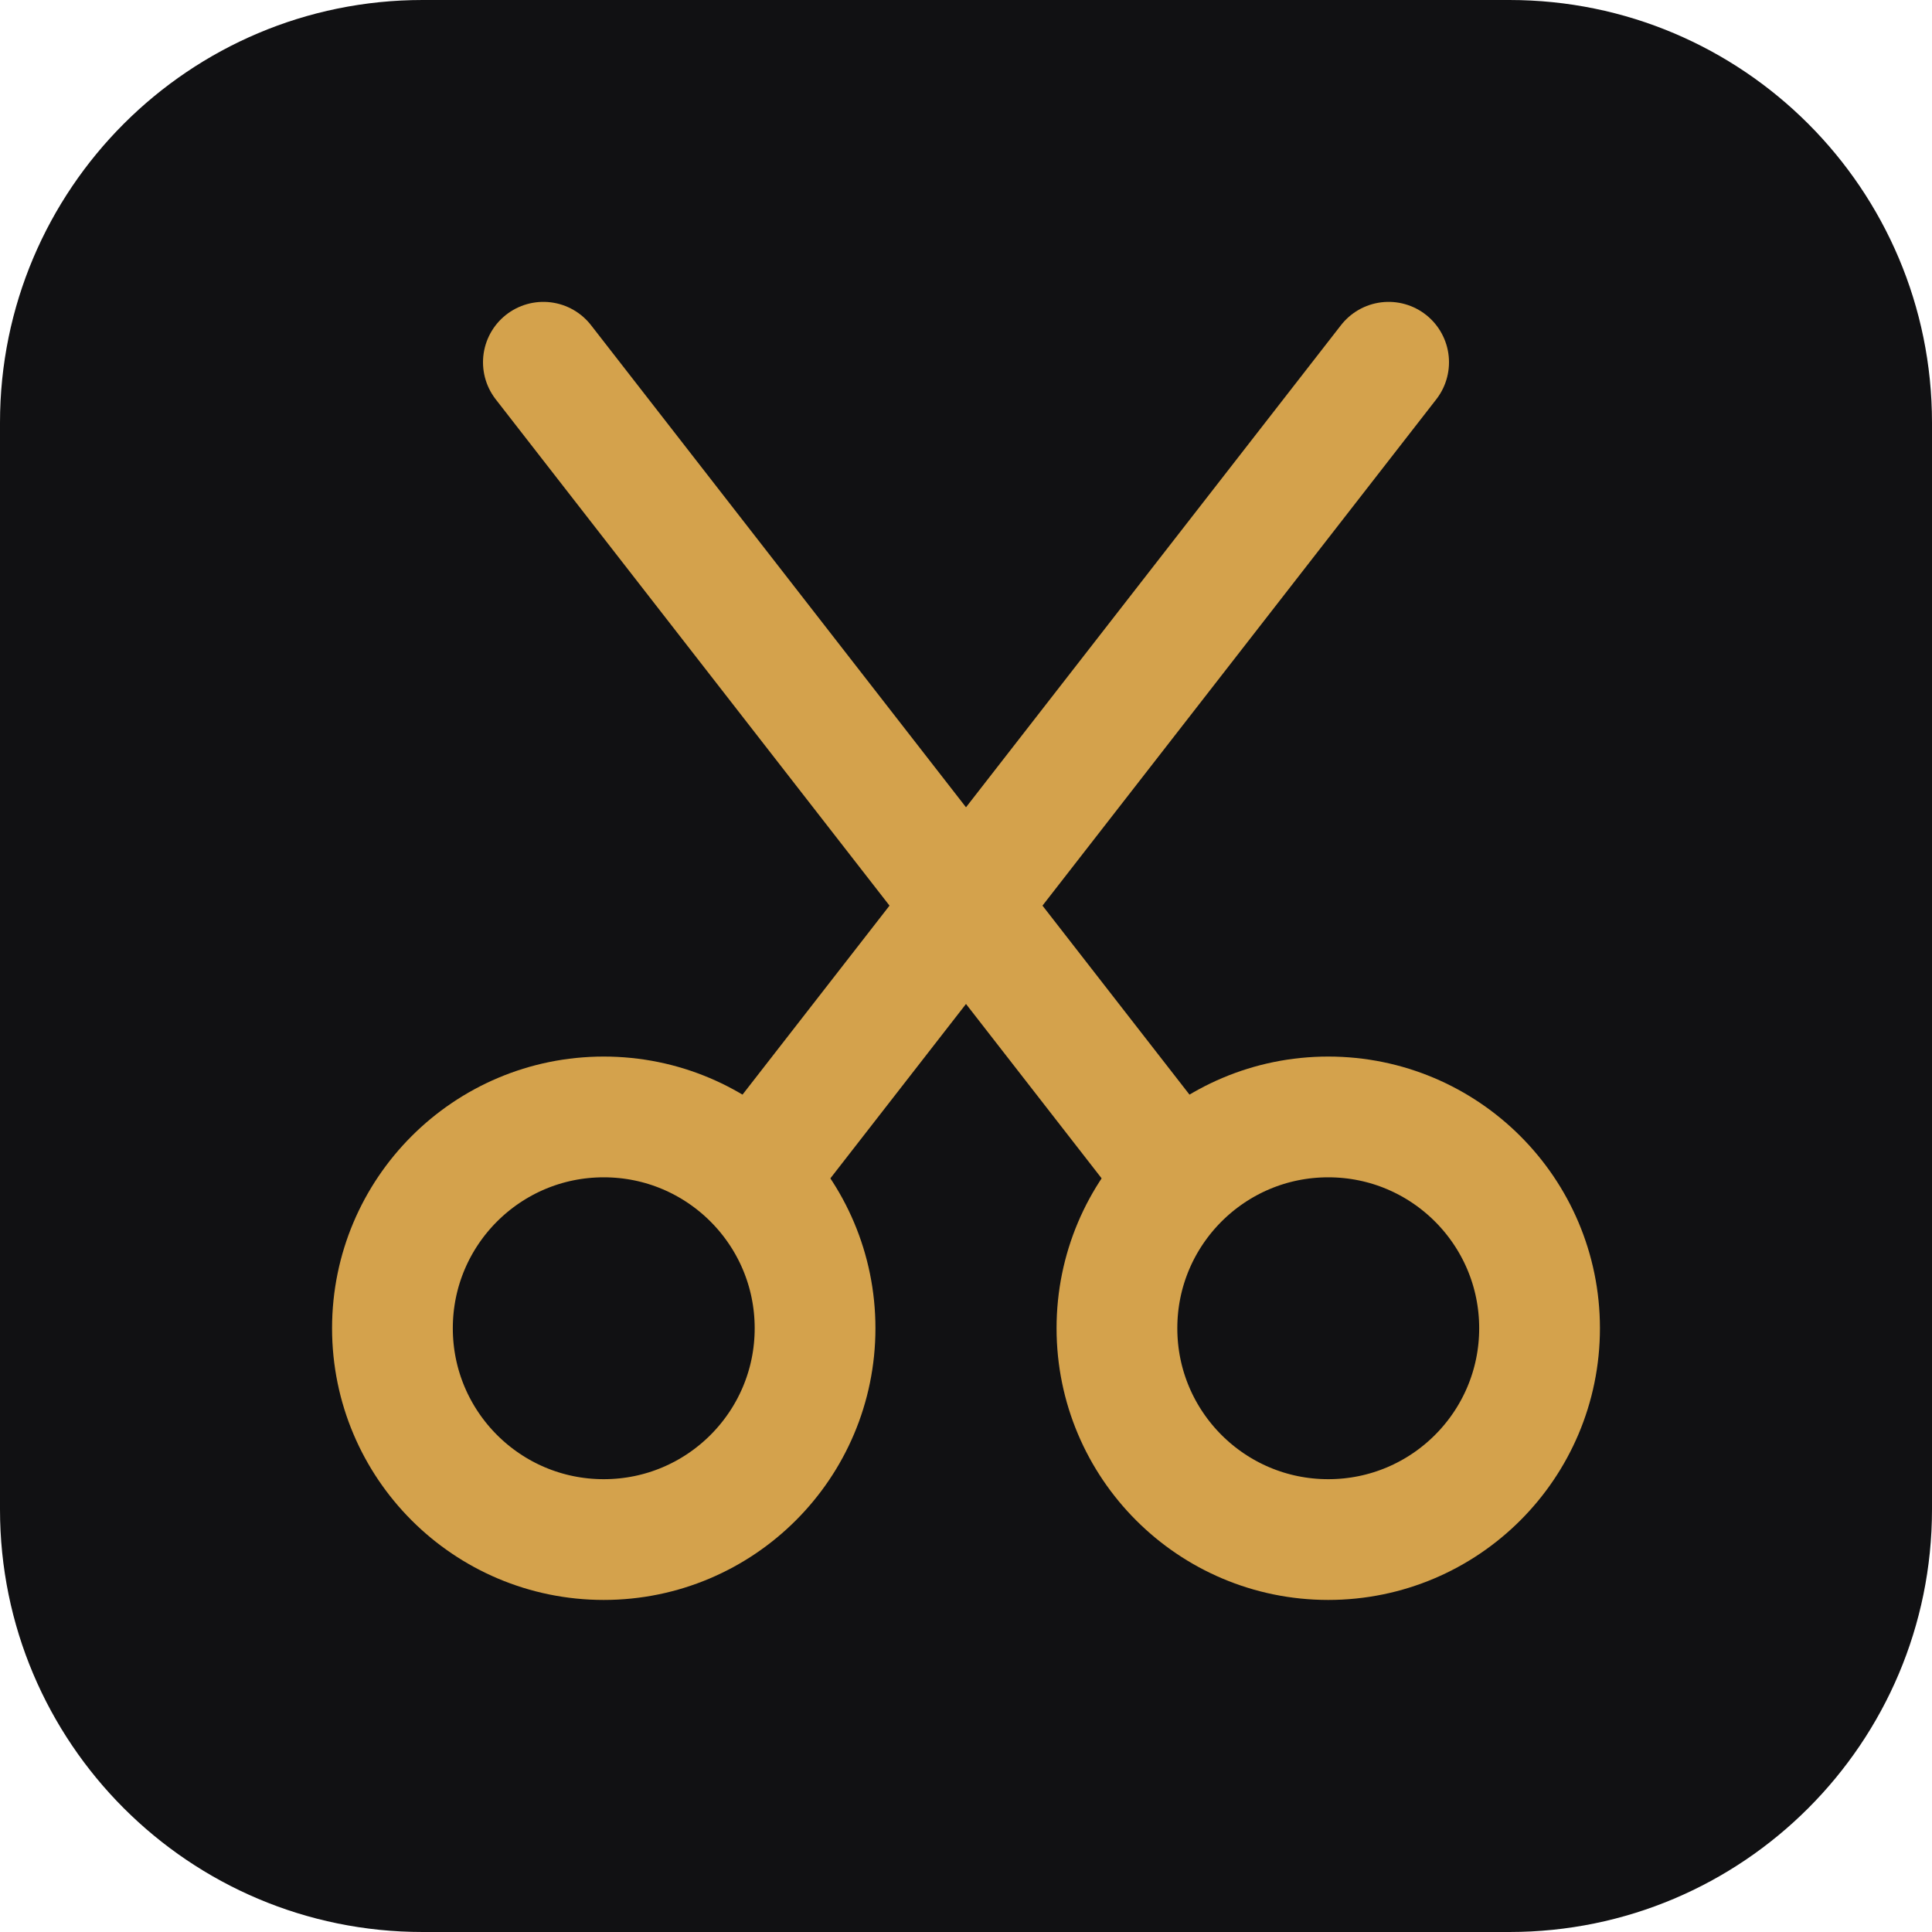
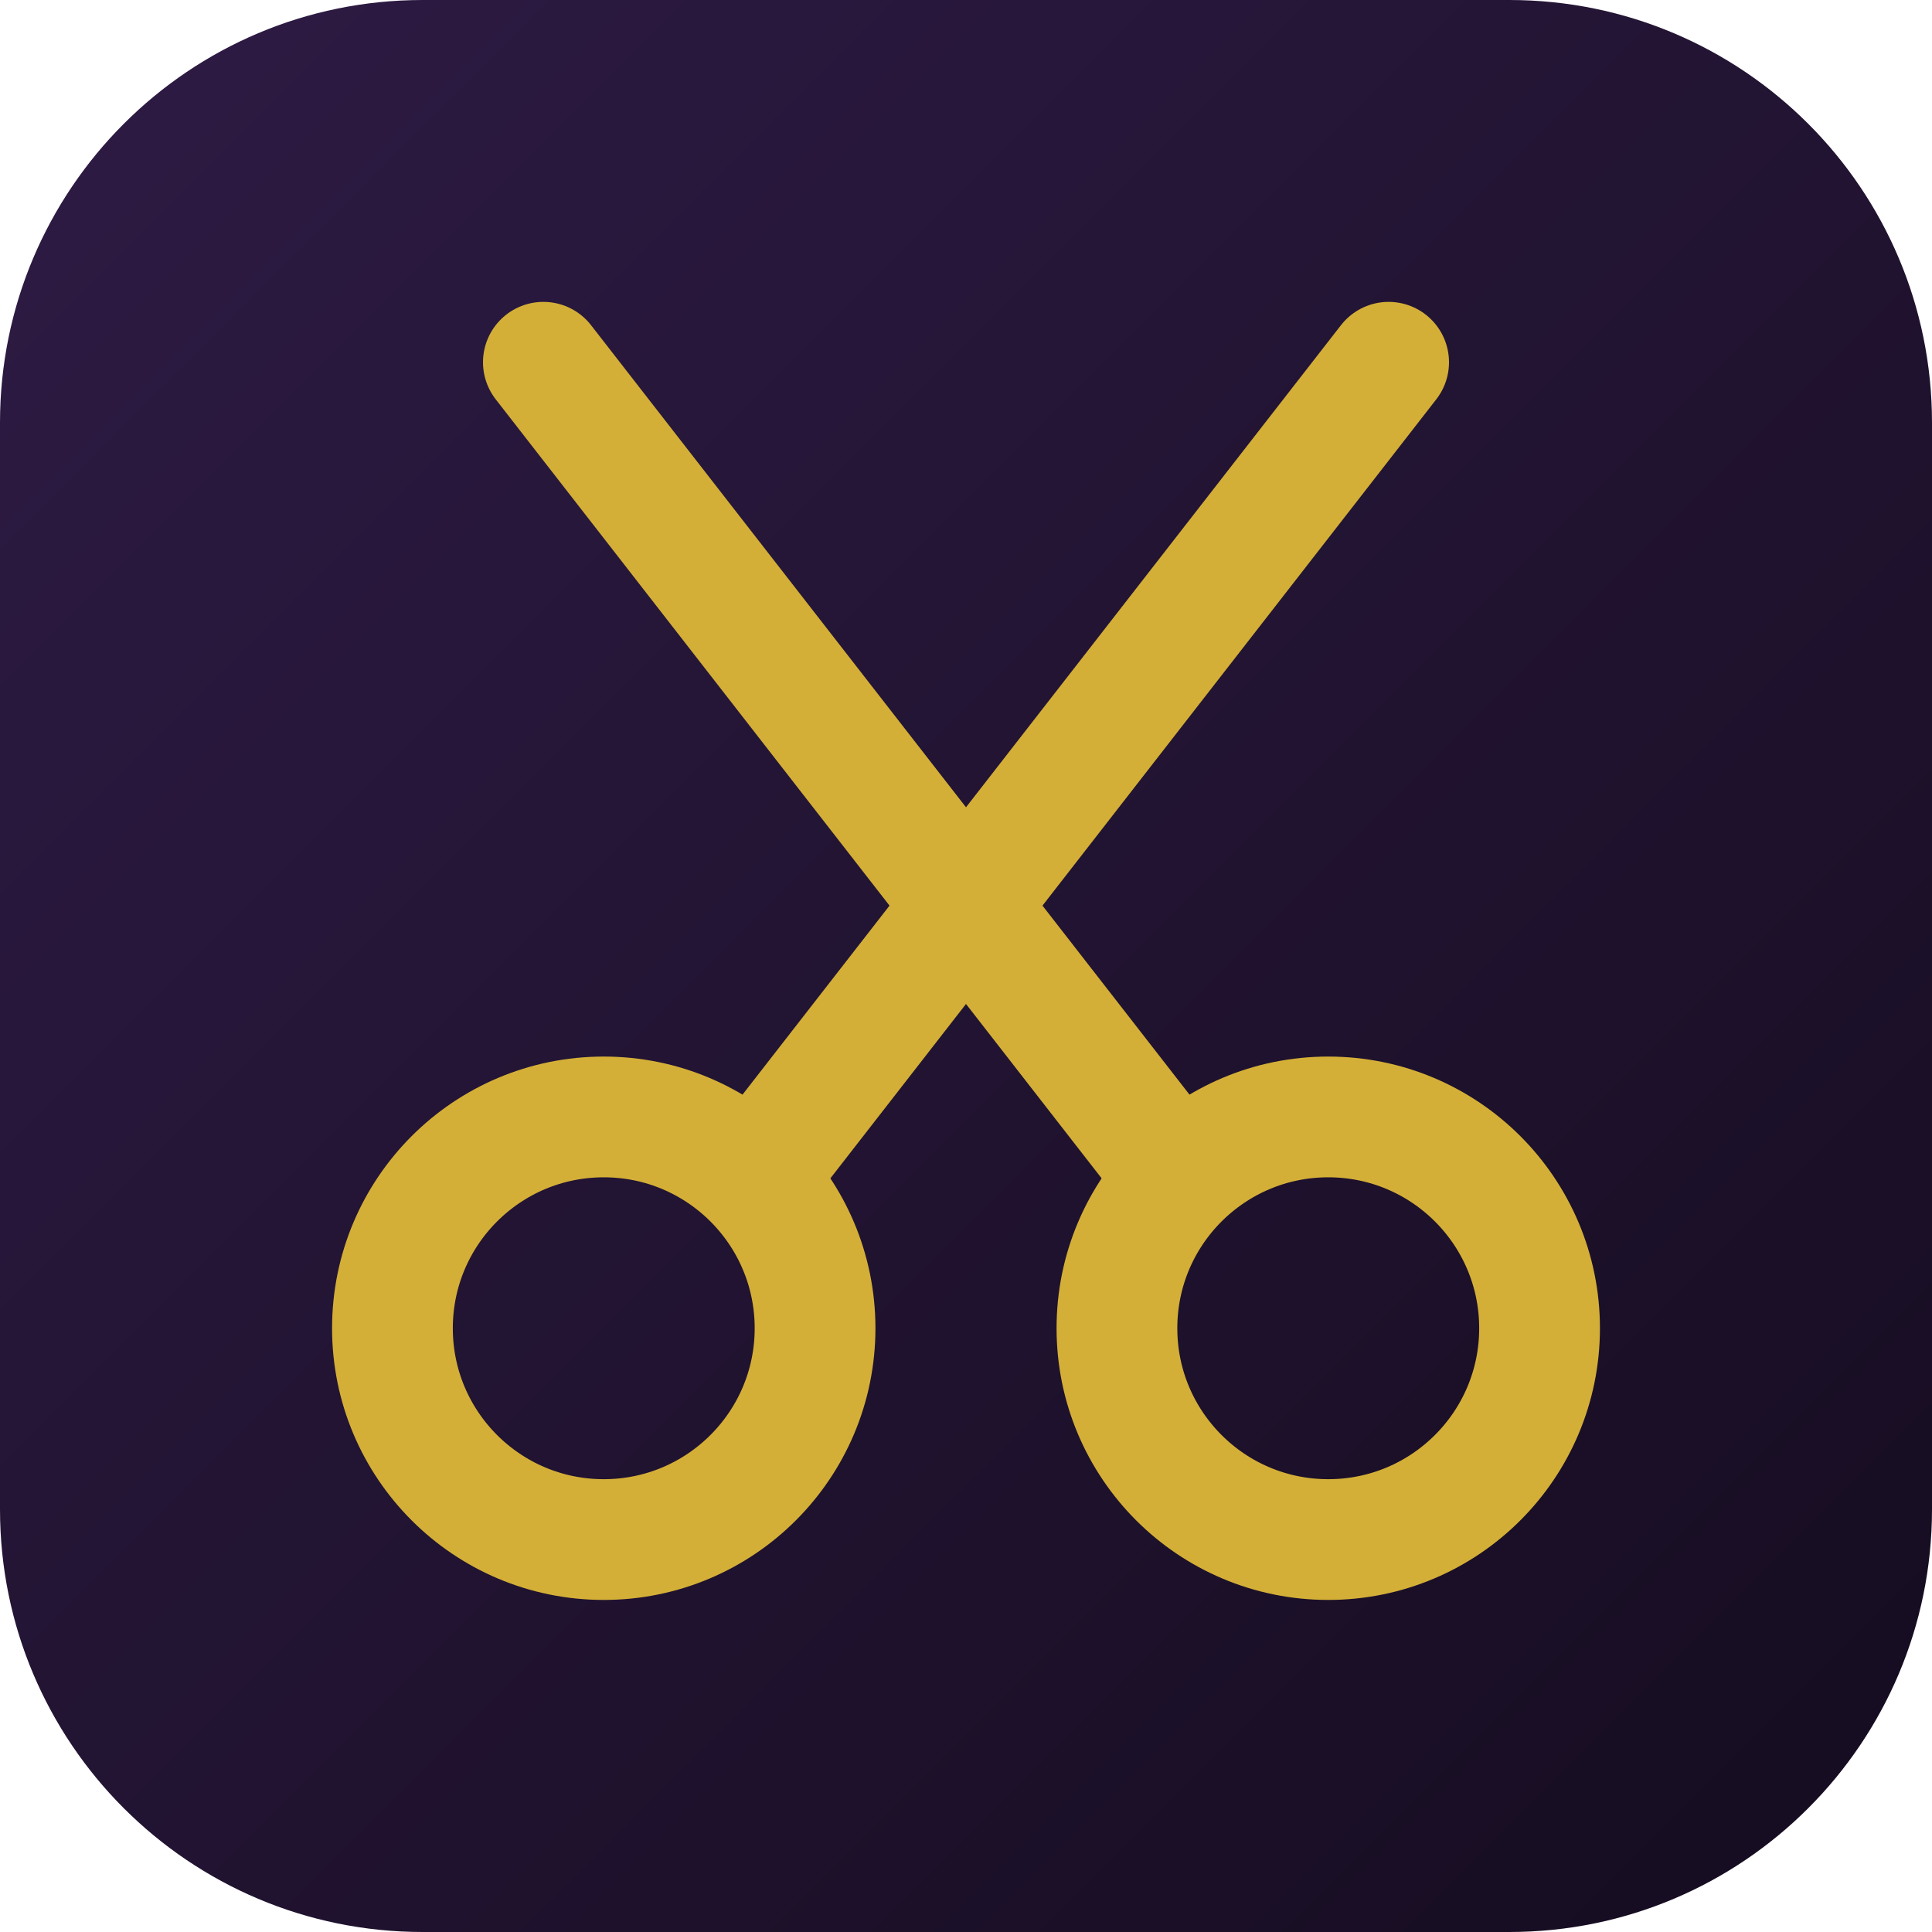
<svg xmlns="http://www.w3.org/2000/svg" viewBox="0 0 64 64">
-   <rect width="64" height="64" rx="14" fill="#111113" />
-   <g fill="none" stroke="#d4a24c" stroke-width="4" stroke-linecap="round">
+   <defs>
+     <linearGradient id="g" x1="0" y1="0" x2="1" y2="1">
+       <stop offset="0" stop-color="#2e1b45" />
+       <stop offset="1" stop-color="#150c1f" />
+     </linearGradient>
+   </defs>
+   <rect width="64" height="64" rx="14" fill="url(#g)" />
+   <g fill="none" stroke="#d4af37" stroke-width="4" stroke-linecap="round">
    <circle cx="20" cy="44" r="7" />
    <circle cx="44" cy="44" r="7" />
    <path d="M25 39 46 12M39 39 18 12" />
  </g>
</svg>
